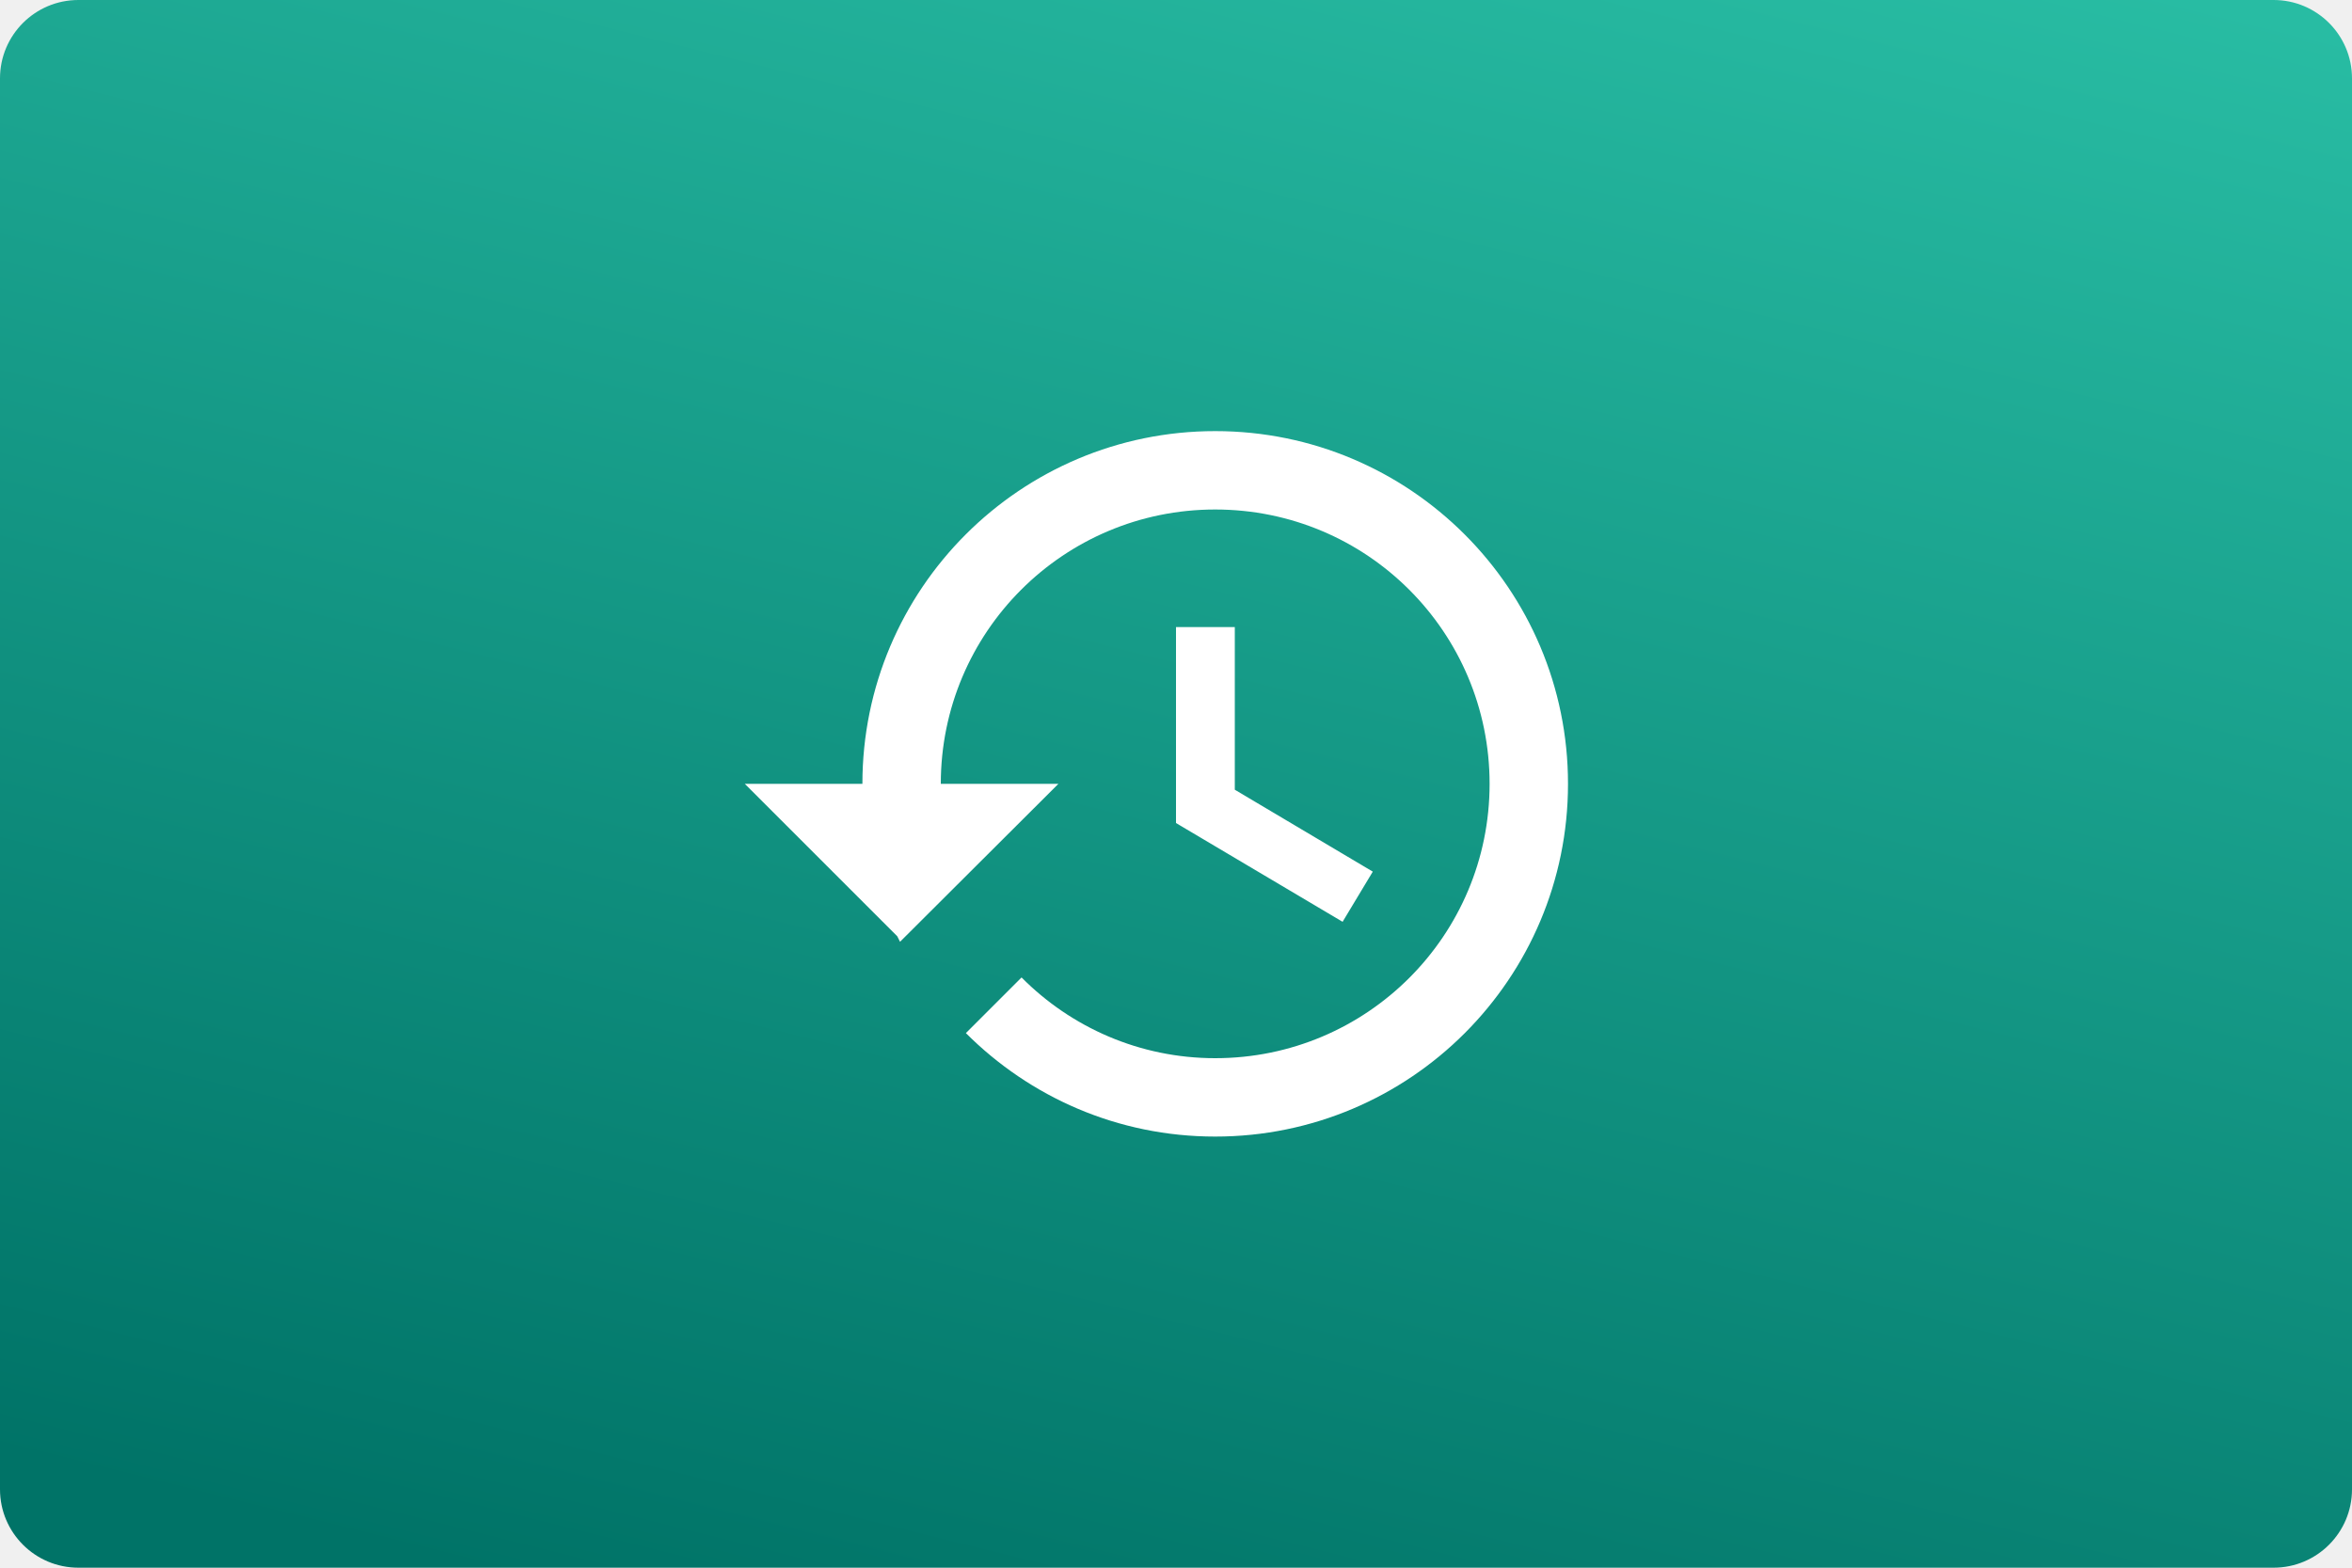
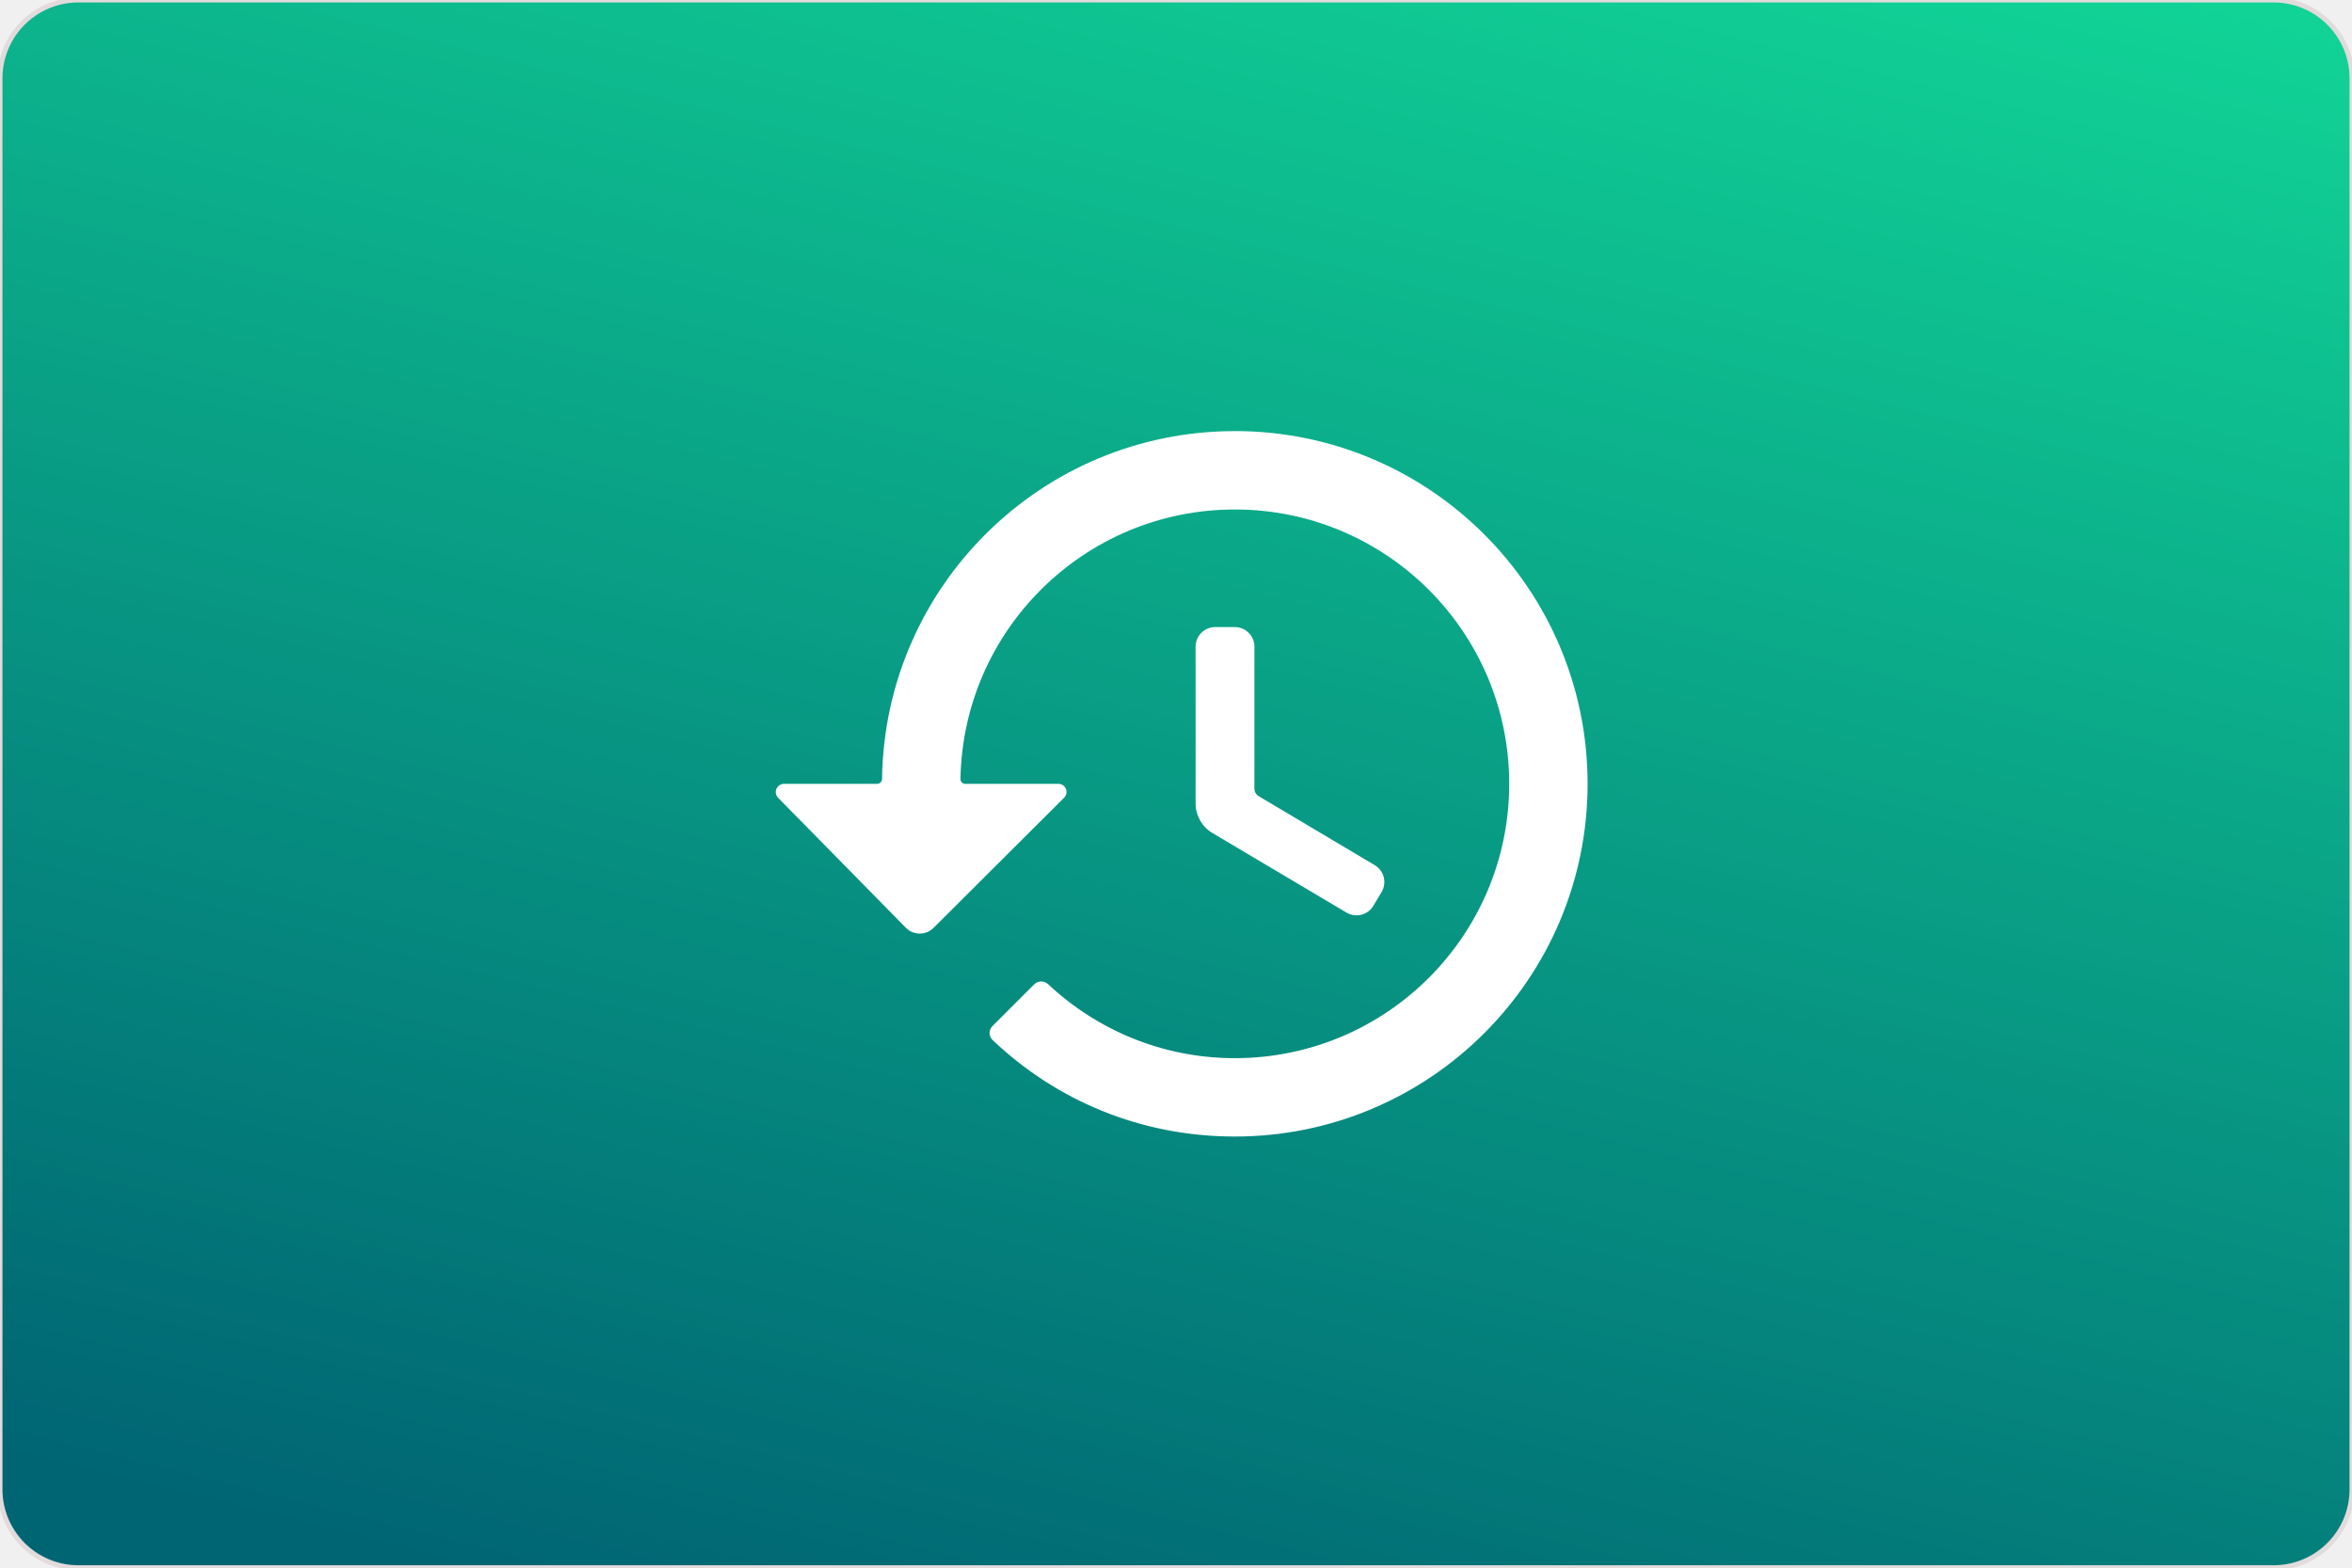
<svg xmlns="http://www.w3.org/2000/svg" version="1.1" viewBox="0 0 480 320">
  <defs>
    <linearGradient id="a" x1="81.8" x2="56.4" y1="-9.288" y2="92.61" gradientTransform="scale(3.78)" gradientUnits="userSpaceOnUse">
-       <stop stop-color="#28bca3" offset="0" />
-       <stop stop-color="#007367" offset="1" />
+       <stop stop-color="#11d396" offset="0" />
+       <stop stop-color="#006573" offset="1" />
    </linearGradient>
  </defs>
-   <rect width="480" height="320" ry="16" fill="url(#a)" />
-   <path d="m248 88c-39.76 0-72 32.24-72 72h-24l31.12 31.12 0.56 1.12 32.32-32.24h-24c0-30.96 25.04-56 56-56s56 25.04 56 56-25.04 56-56 56c-15.44 0-29.44-6.32-39.52-16.48l-11.36 11.36c13.04 13.04 30.96 21.12 50.88 21.12 39.76 0 72-32.24 72-72s-32.24-72-72-72zm-8 40v40l34 20.16 6.16-10.24-28.16-16.72v-33.2z" fill="#fff" />
+   <rect width="480" height="320" ry="16" fill="url(#a)" stroke="#e3dbdb" />
+   <path d="m252 128h-4a4 4 135 0 0-4 4v32a7.025 7.025 60.34 0 0 3.44 6.041l27.36 16.24a4.005 4.005 165.7 0 0 5.485-1.396l1.669-2.805a3.998 3.998 75.74 0 0-1.393-5.481l-23.7-14.09a1.758 1.758 60.36 0 1-0.86-1.511v-29a4 4 45 0 0-4-4zm0-40c-39.43 0-71.46 31.7-71.99 71-0.008 0.552-0.455 1-1.007 1h-19a1.677 1.677 112.8 0 0-1.196 2.853l26.07 26.53a3.97 3.97 0.286 0 0 5.635 0.028l26.66-26.59a1.654 1.654 67.54 0 0-1.168-2.825h-19c-0.552 0-1.001-0.448-0.991-1 0.533-30.47 25.4-55 55.99-55 30.93 0 56 25.07 56 56s-25.07 56-56 56c-14.72 0-28.13-5.745-38.09-15.09-0.805-0.756-2.067-0.761-2.848 0.02l-8.532 8.532c-0.781 0.781-0.785 2.051 0.015 2.813 12.9 12.29 30.17 19.72 49.45 19.72 39.76 0 72-32.24 72-72s-32.24-72-72-72" fill="#fff" />
</svg>
